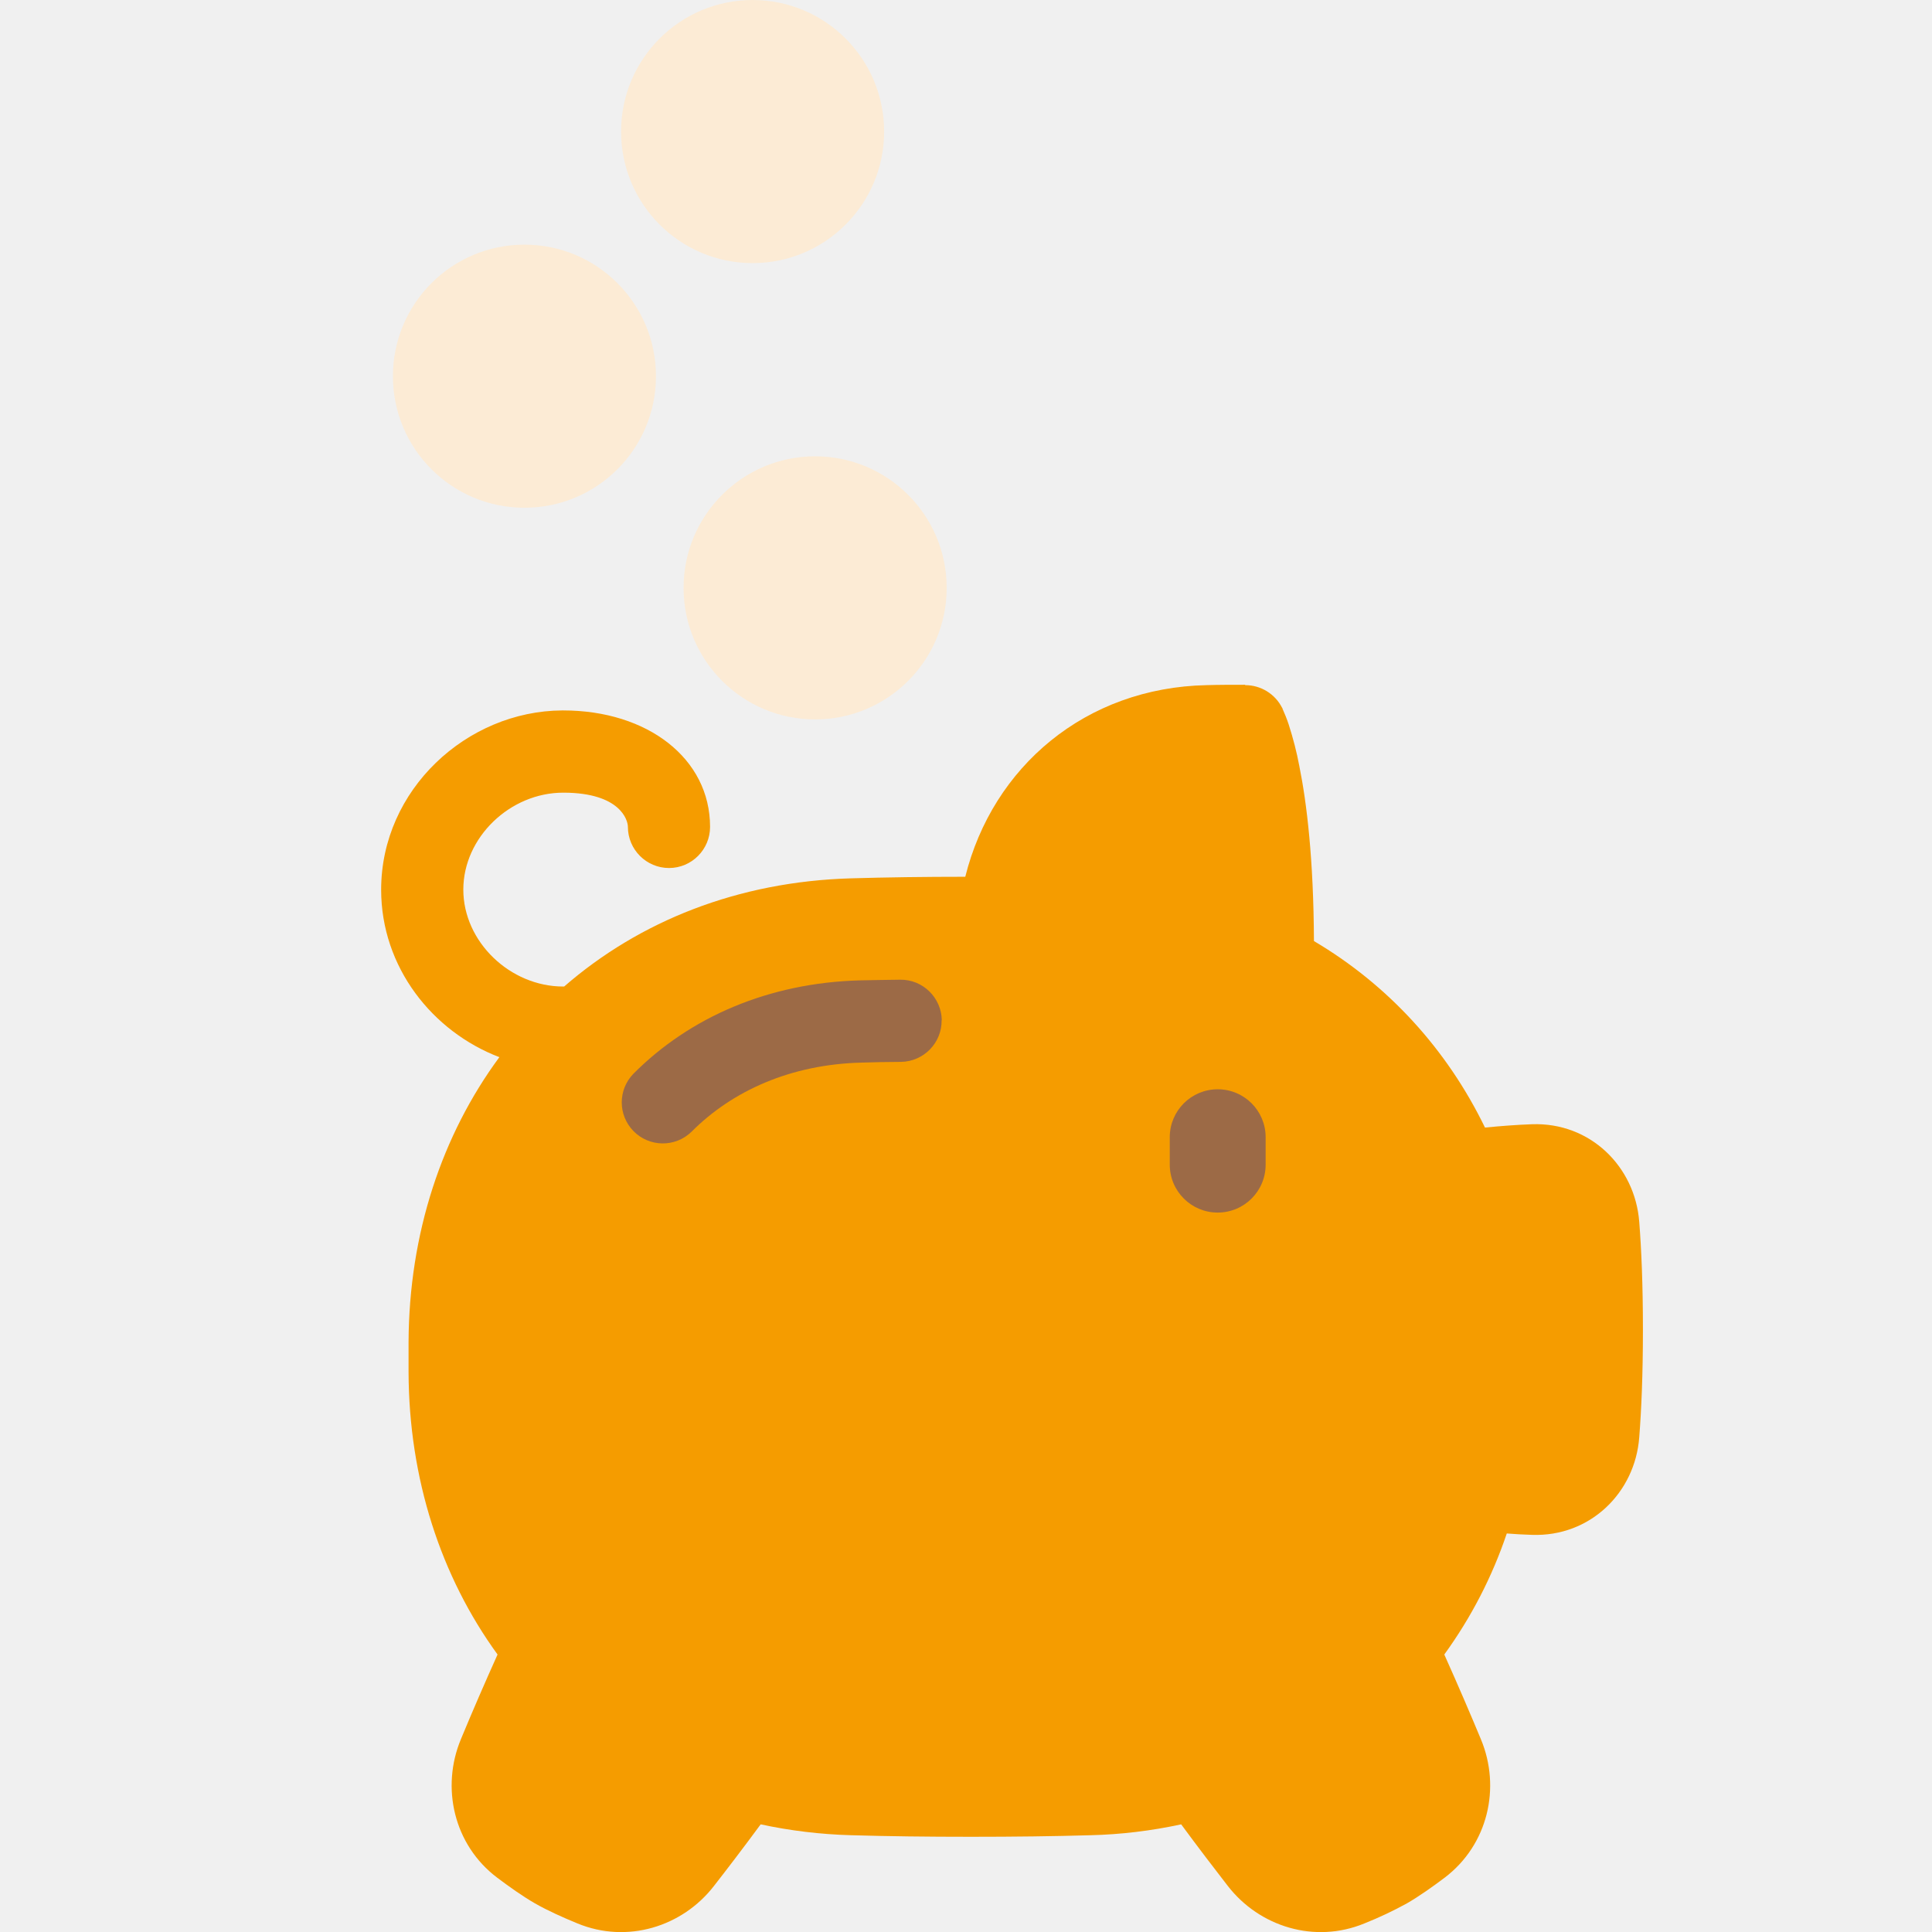
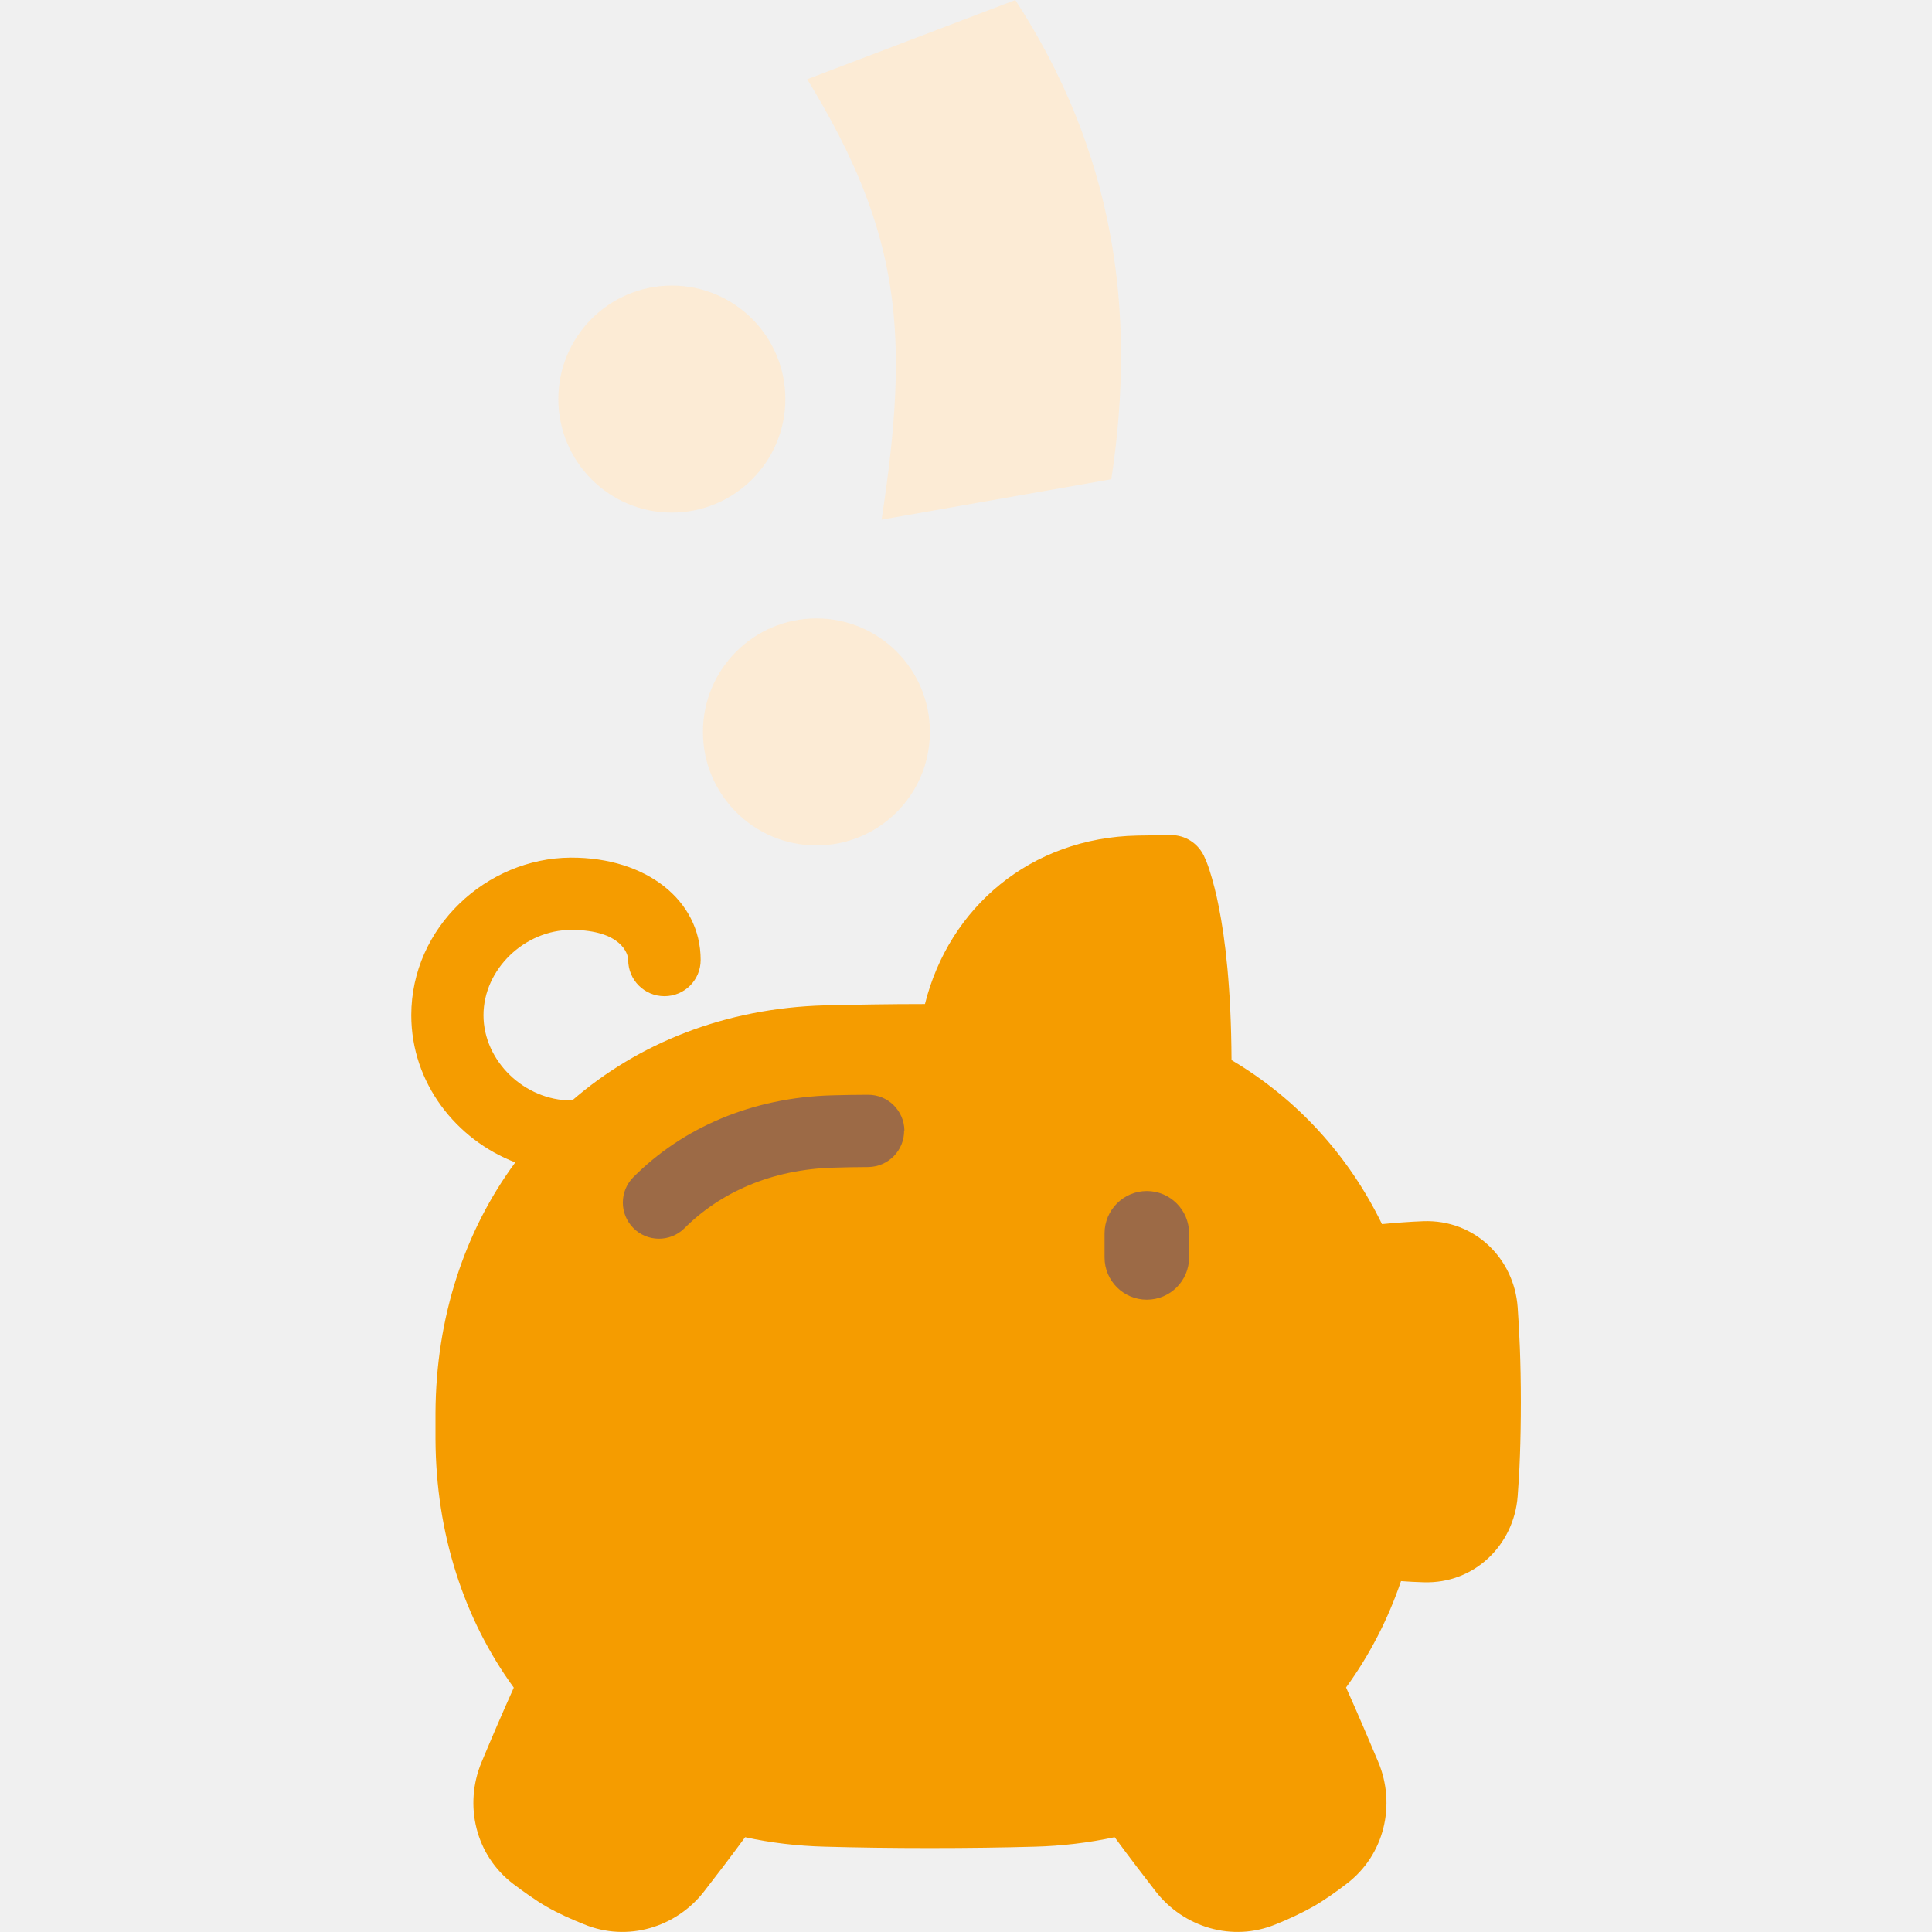
<svg xmlns="http://www.w3.org/2000/svg" width="32" height="32" viewBox="0 0 32 32" fill="none">
-   <g clip-path="url(#clip0_257_298)">
-     <path d="M20.623 11.342C20.401 11.342 20.189 11.342 19.988 11.348C17.978 11.389 16.442 12.701 15.988 14.522C15.311 14.522 14.679 14.531 14.098 14.548C12.221 14.601 10.589 15.258 9.344 16.34H9.329C8.448 16.34 7.674 15.598 7.674 14.735C7.674 13.87 8.448 13.129 9.329 13.129H9.344C10.272 13.134 10.4 13.582 10.4 13.696C10.4 14.071 10.706 14.377 11.081 14.377C11.456 14.377 11.761 14.071 11.761 13.696C11.761 12.561 10.723 11.767 9.329 11.767H9.312C7.732 11.776 6.313 13.079 6.313 14.737C6.313 16.017 7.159 17.085 8.271 17.51C7.319 18.801 6.775 20.43 6.767 22.228C6.767 22.394 6.767 22.557 6.767 22.723C6.772 24.494 7.302 26.112 8.241 27.404C8.032 27.869 7.828 28.337 7.633 28.809C7.302 29.606 7.514 30.557 8.236 31.101C8.433 31.249 8.657 31.409 8.861 31.526C9.068 31.645 9.329 31.761 9.562 31.857C10.388 32.198 11.302 31.913 11.825 31.238C12.047 30.953 12.314 30.604 12.599 30.217C13.082 30.321 13.583 30.383 14.1 30.397C14.708 30.415 15.366 30.423 16.081 30.423C16.794 30.423 17.455 30.415 18.063 30.397C18.566 30.385 19.069 30.324 19.564 30.217C19.849 30.604 20.116 30.953 20.337 31.238C20.861 31.913 21.777 32.198 22.601 31.857C22.842 31.761 23.075 31.651 23.302 31.526C23.506 31.409 23.73 31.249 23.927 31.101C24.649 30.554 24.861 29.606 24.529 28.809C24.367 28.419 24.157 27.927 23.922 27.404C24.367 26.79 24.716 26.115 24.957 25.399C25.097 25.411 25.236 25.417 25.373 25.422C26.342 25.457 27.084 24.718 27.151 23.805C27.186 23.363 27.212 22.775 27.212 22.022C27.212 21.268 27.186 20.681 27.151 20.238C27.081 19.322 26.339 18.586 25.373 18.621C25.123 18.63 24.861 18.65 24.596 18.676C23.968 17.382 22.994 16.314 21.763 15.587C21.757 14.228 21.644 13.297 21.521 12.689C21.478 12.457 21.417 12.224 21.344 11.997C21.315 11.91 21.28 11.822 21.242 11.738V11.729L21.236 11.726V11.724C21.12 11.494 20.884 11.348 20.625 11.348L20.623 11.342Z" fill="#F59C00" />
-     <path fillRule="evenodd" clipRule="evenodd" d="M20.169 18.042C20.608 18.042 20.963 18.397 20.963 18.836V19.29C20.963 19.729 20.608 20.084 20.169 20.084C19.73 20.084 19.375 19.729 19.375 19.29V18.836C19.375 18.397 19.73 18.042 20.169 18.042Z" fill="#9C6A46" />
-     <path fillRule="evenodd" clipRule="evenodd" d="M15.596 16.899C15.601 17.274 15.299 17.582 14.924 17.588C14.697 17.588 14.479 17.594 14.272 17.6C13.097 17.629 12.128 18.068 11.453 18.746C11.183 19.008 10.752 19.002 10.49 18.732C10.234 18.467 10.234 18.051 10.49 17.786C11.427 16.844 12.736 16.279 14.24 16.238C14.455 16.233 14.676 16.23 14.909 16.227C15.284 16.221 15.593 16.524 15.599 16.899H15.596Z" fill="#9C6A46" />
-     <path d="M13.501 11.916C14.704 11.916 15.68 10.94 15.68 9.737C15.68 8.533 14.704 7.558 13.501 7.558C12.298 7.558 11.322 8.533 11.322 9.737C11.322 10.94 12.298 11.916 13.501 11.916Z" fill="#FCEBD5" />
-     <path d="M8.687 8.41C9.89 8.41 10.865 7.435 10.865 6.231C10.865 5.028 9.89 4.052 8.687 4.052C7.483 4.052 6.508 5.028 6.508 6.231C6.508 7.435 7.483 8.41 8.687 8.41Z" fill="#FCEBD5" />
-     <path d="M12.466 4.358C13.669 4.358 14.644 3.382 14.644 2.179C14.644 0.976 13.669 0 12.466 0C11.262 0 10.287 0.976 10.287 2.179C10.287 3.382 11.262 4.358 12.466 4.358Z" fill="#FCEBD5" />
-   </g>
-   <defs>
-     <clipPath id="clip0_257_298">
-       <rect width="32" height="32" fill="white" />
-     </clipPath>
-   </defs>
+   <path d="M19.395 13.835C19.2 13.835 19.015 13.835 18.837 13.84C17.07 13.875 15.72 15.03 15.32 16.63C14.723 16.63 14.17 16.64 13.658 16.652C12.01 16.698 10.572 17.277 9.477 18.227H9.463C8.688 18.227 8.008 17.575 8.008 16.815C8.008 16.055 8.688 15.402 9.463 15.402H9.475C10.293 15.408 10.405 15.8 10.405 15.9C10.405 16.23 10.672 16.5 11.005 16.5C11.338 16.5 11.605 16.233 11.605 15.9C11.605 14.902 10.693 14.203 9.465 14.205H9.45C8.062 14.213 6.812 15.357 6.812 16.815C6.812 17.94 7.558 18.878 8.535 19.253C7.697 20.387 7.22 21.82 7.213 23.402C7.213 23.547 7.213 23.692 7.213 23.837C7.22 25.398 7.683 26.817 8.51 27.953C8.325 28.363 8.148 28.775 7.975 29.19C7.683 29.892 7.87 30.727 8.505 31.207C8.678 31.337 8.877 31.48 9.055 31.582C9.238 31.688 9.465 31.79 9.672 31.872C10.398 32.172 11.203 31.92 11.662 31.328C11.857 31.078 12.092 30.77 12.342 30.43C12.765 30.523 13.205 30.575 13.662 30.587C14.197 30.602 14.775 30.61 15.402 30.61C16.03 30.61 16.61 30.602 17.142 30.587C17.585 30.575 18.027 30.523 18.462 30.43C18.712 30.77 18.948 31.078 19.142 31.328C19.602 31.92 20.407 32.172 21.133 31.872C21.345 31.788 21.55 31.69 21.75 31.58C21.93 31.477 22.128 31.337 22.3 31.205C22.935 30.725 23.122 29.89 22.83 29.188C22.685 28.845 22.503 28.413 22.295 27.95C22.685 27.413 22.992 26.817 23.205 26.188C23.33 26.198 23.453 26.203 23.573 26.207C24.422 26.238 25.075 25.587 25.137 24.785C25.168 24.398 25.19 23.88 25.19 23.218C25.19 22.555 25.165 22.038 25.137 21.65C25.078 20.845 24.425 20.195 23.573 20.227C23.35 20.235 23.122 20.253 22.89 20.275C22.337 19.137 21.48 18.198 20.398 17.558C20.392 16.363 20.293 15.545 20.185 15.01C20.145 14.805 20.093 14.6 20.03 14.402C20.005 14.325 19.975 14.248 19.94 14.175V14.168L19.935 14.165C19.832 13.96 19.625 13.832 19.4 13.832L19.395 13.835Z" fill="#F59C00" />
+   <path fill-rule="evenodd" clip-rule="evenodd" d="M18.995 19.727C19.38 19.727 19.695 20.04 19.695 20.427V20.828C19.695 21.212 19.383 21.527 18.995 21.527C18.61 21.527 18.295 21.215 18.295 20.828V20.427C18.295 20.043 18.608 19.727 18.995 19.727Z" fill="#9C6A46" />
+   <path fill-rule="evenodd" clip-rule="evenodd" d="M14.975 18.723C14.98 19.052 14.715 19.325 14.383 19.33C14.182 19.33 13.992 19.335 13.81 19.34C12.777 19.367 11.925 19.753 11.332 20.348C11.095 20.578 10.715 20.573 10.485 20.335C10.26 20.102 10.26 19.735 10.485 19.503C11.307 18.675 12.46 18.177 13.783 18.142C13.97 18.137 14.168 18.133 14.373 18.133C14.703 18.128 14.975 18.392 14.98 18.725L14.975 18.723Z" fill="#9C6A46" />
+   <path d="M13.523 14.003C14.561 14.003 15.402 13.161 15.402 12.123C15.402 11.084 14.561 10.243 13.523 10.243C12.484 10.243 11.643 11.084 11.643 12.123C11.643 13.161 12.484 14.003 13.523 14.003Z" fill="#FCEBD5" />
+   <path d="M11.127 8.49C12.166 8.49 13.008 7.648 13.008 6.61C13.008 5.572 12.166 4.73 11.127 4.73C10.089 4.73 9.248 5.572 9.248 6.61C9.248 7.648 10.089 8.49 11.127 8.49Z" fill="#FCEBD5" />
+   <path d="M18.405 7.938L14.602 8.607C15.07 5.548 14.935 3.87 13.37 1.312L16.817 0C18.438 2.495 18.837 5.112 18.407 7.938H18.405Z" fill="#FCEBD5" />
</svg>
